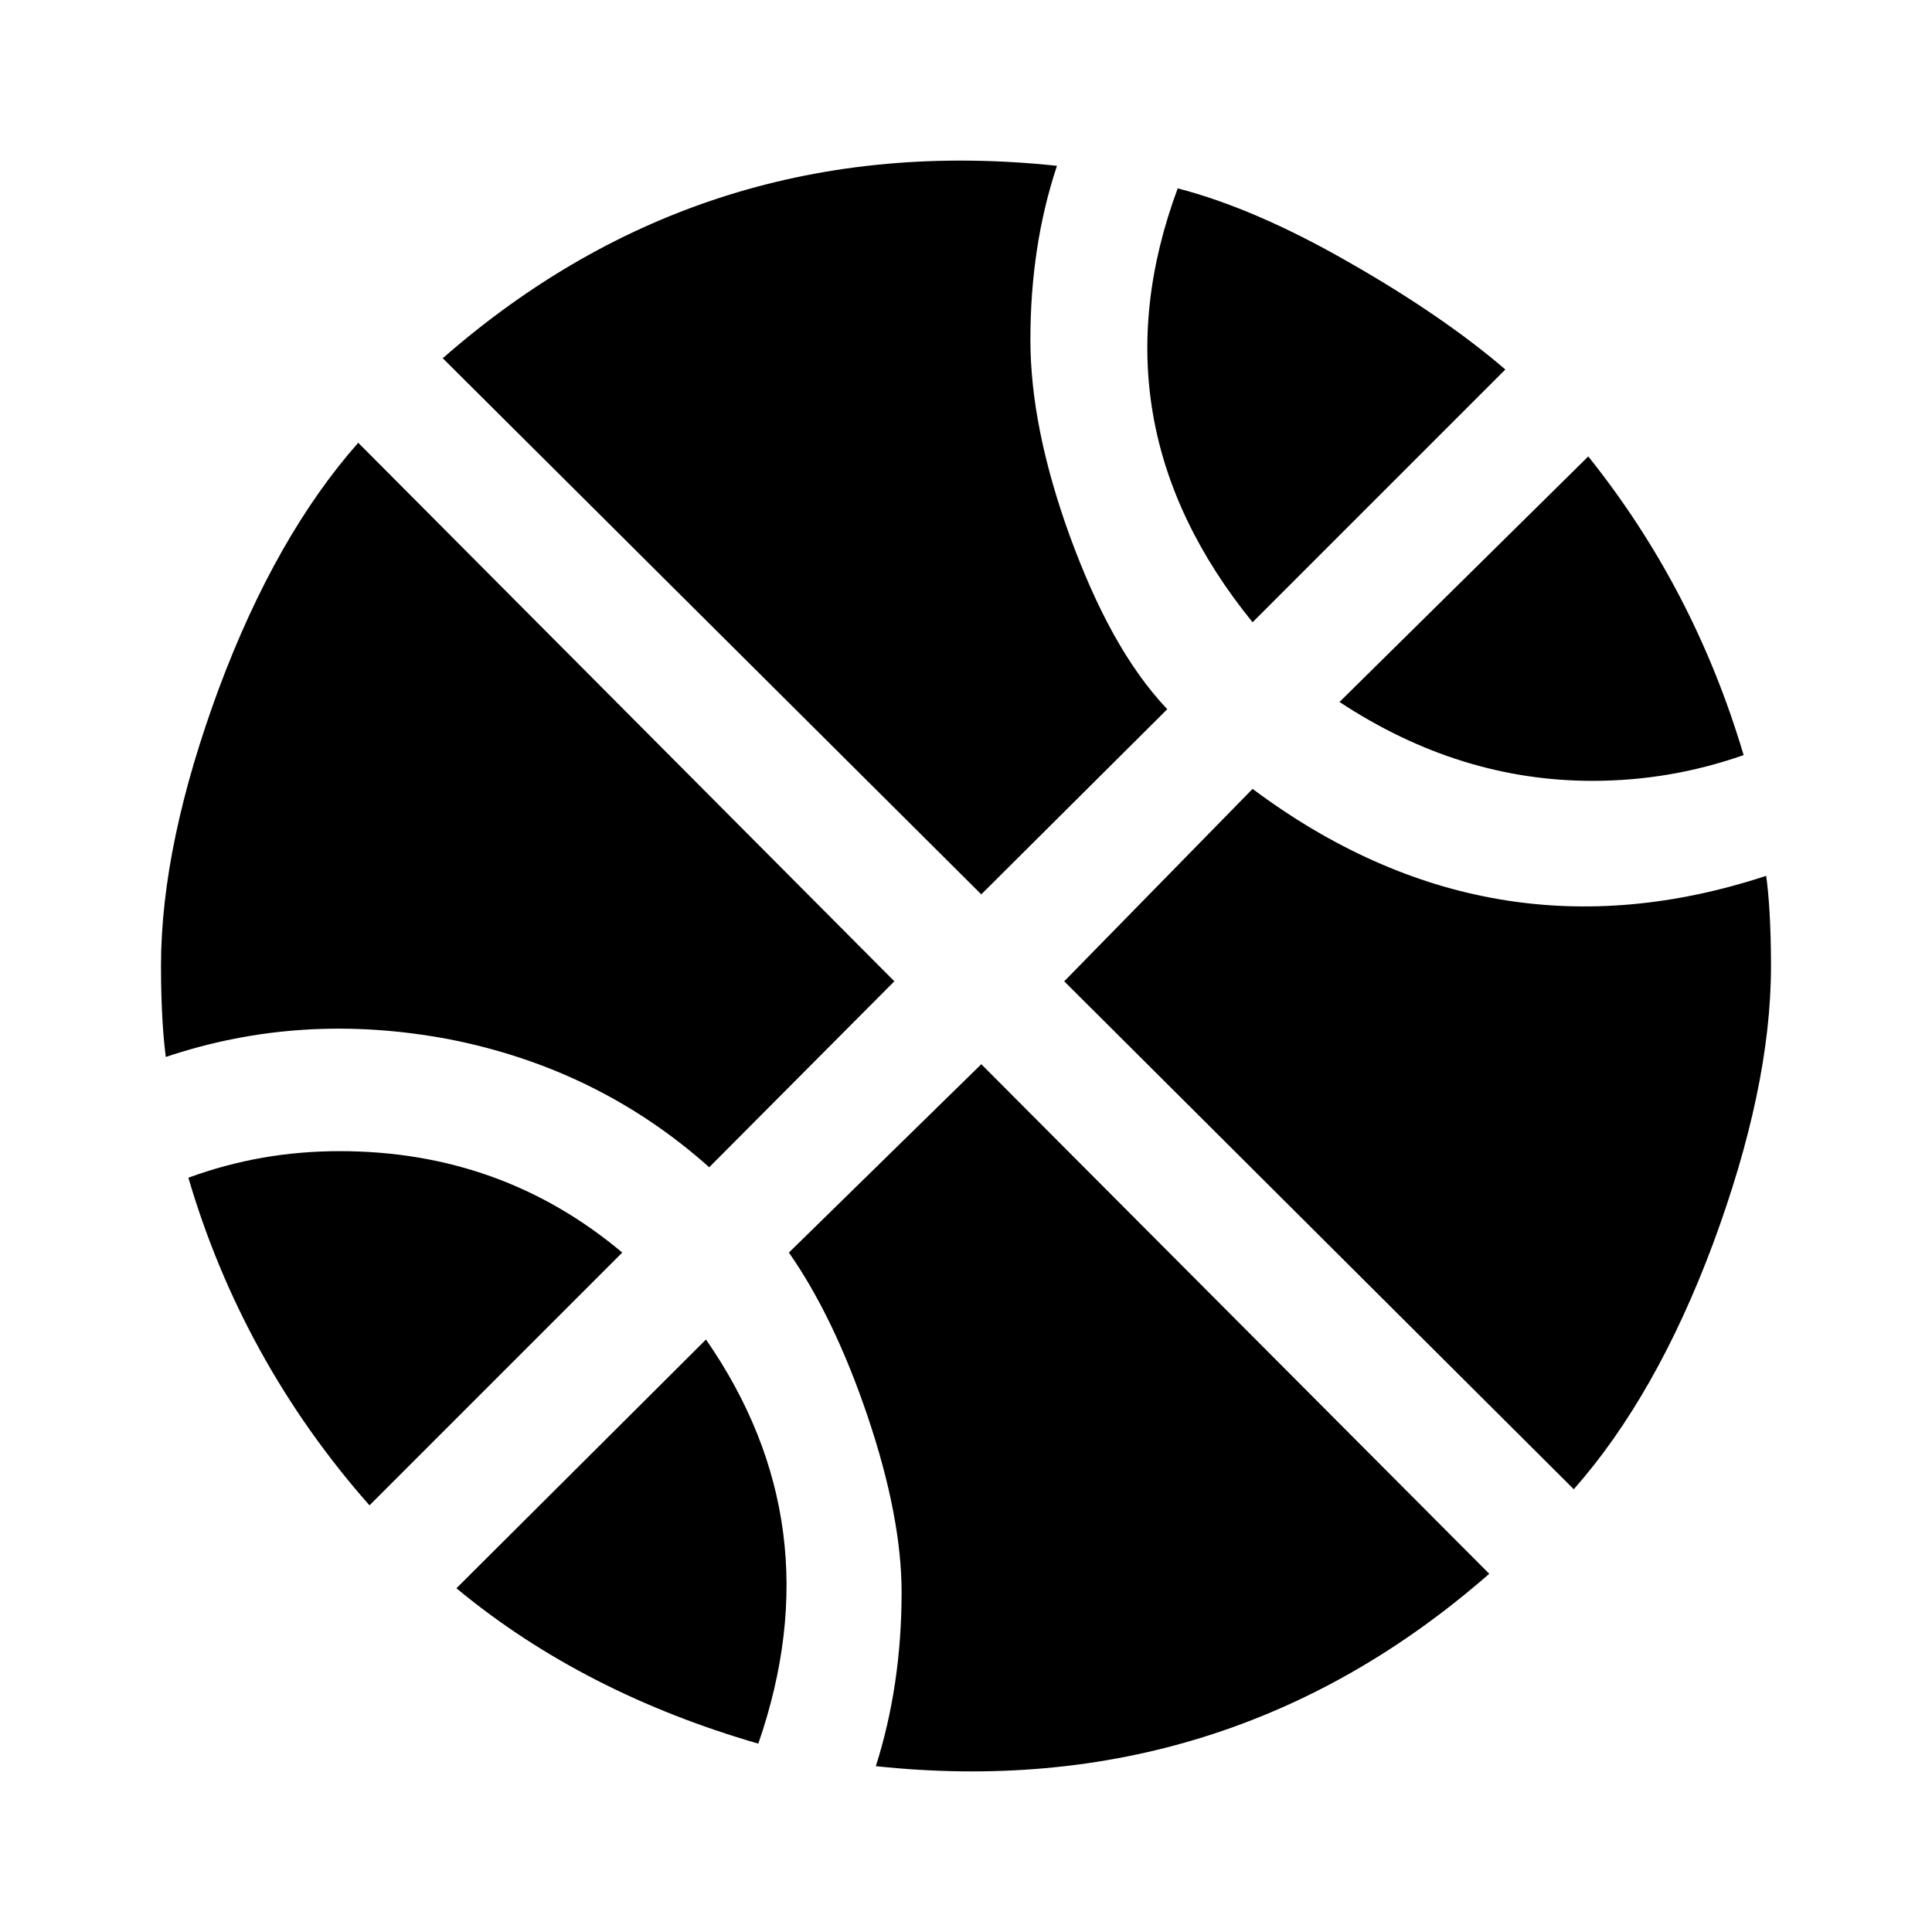
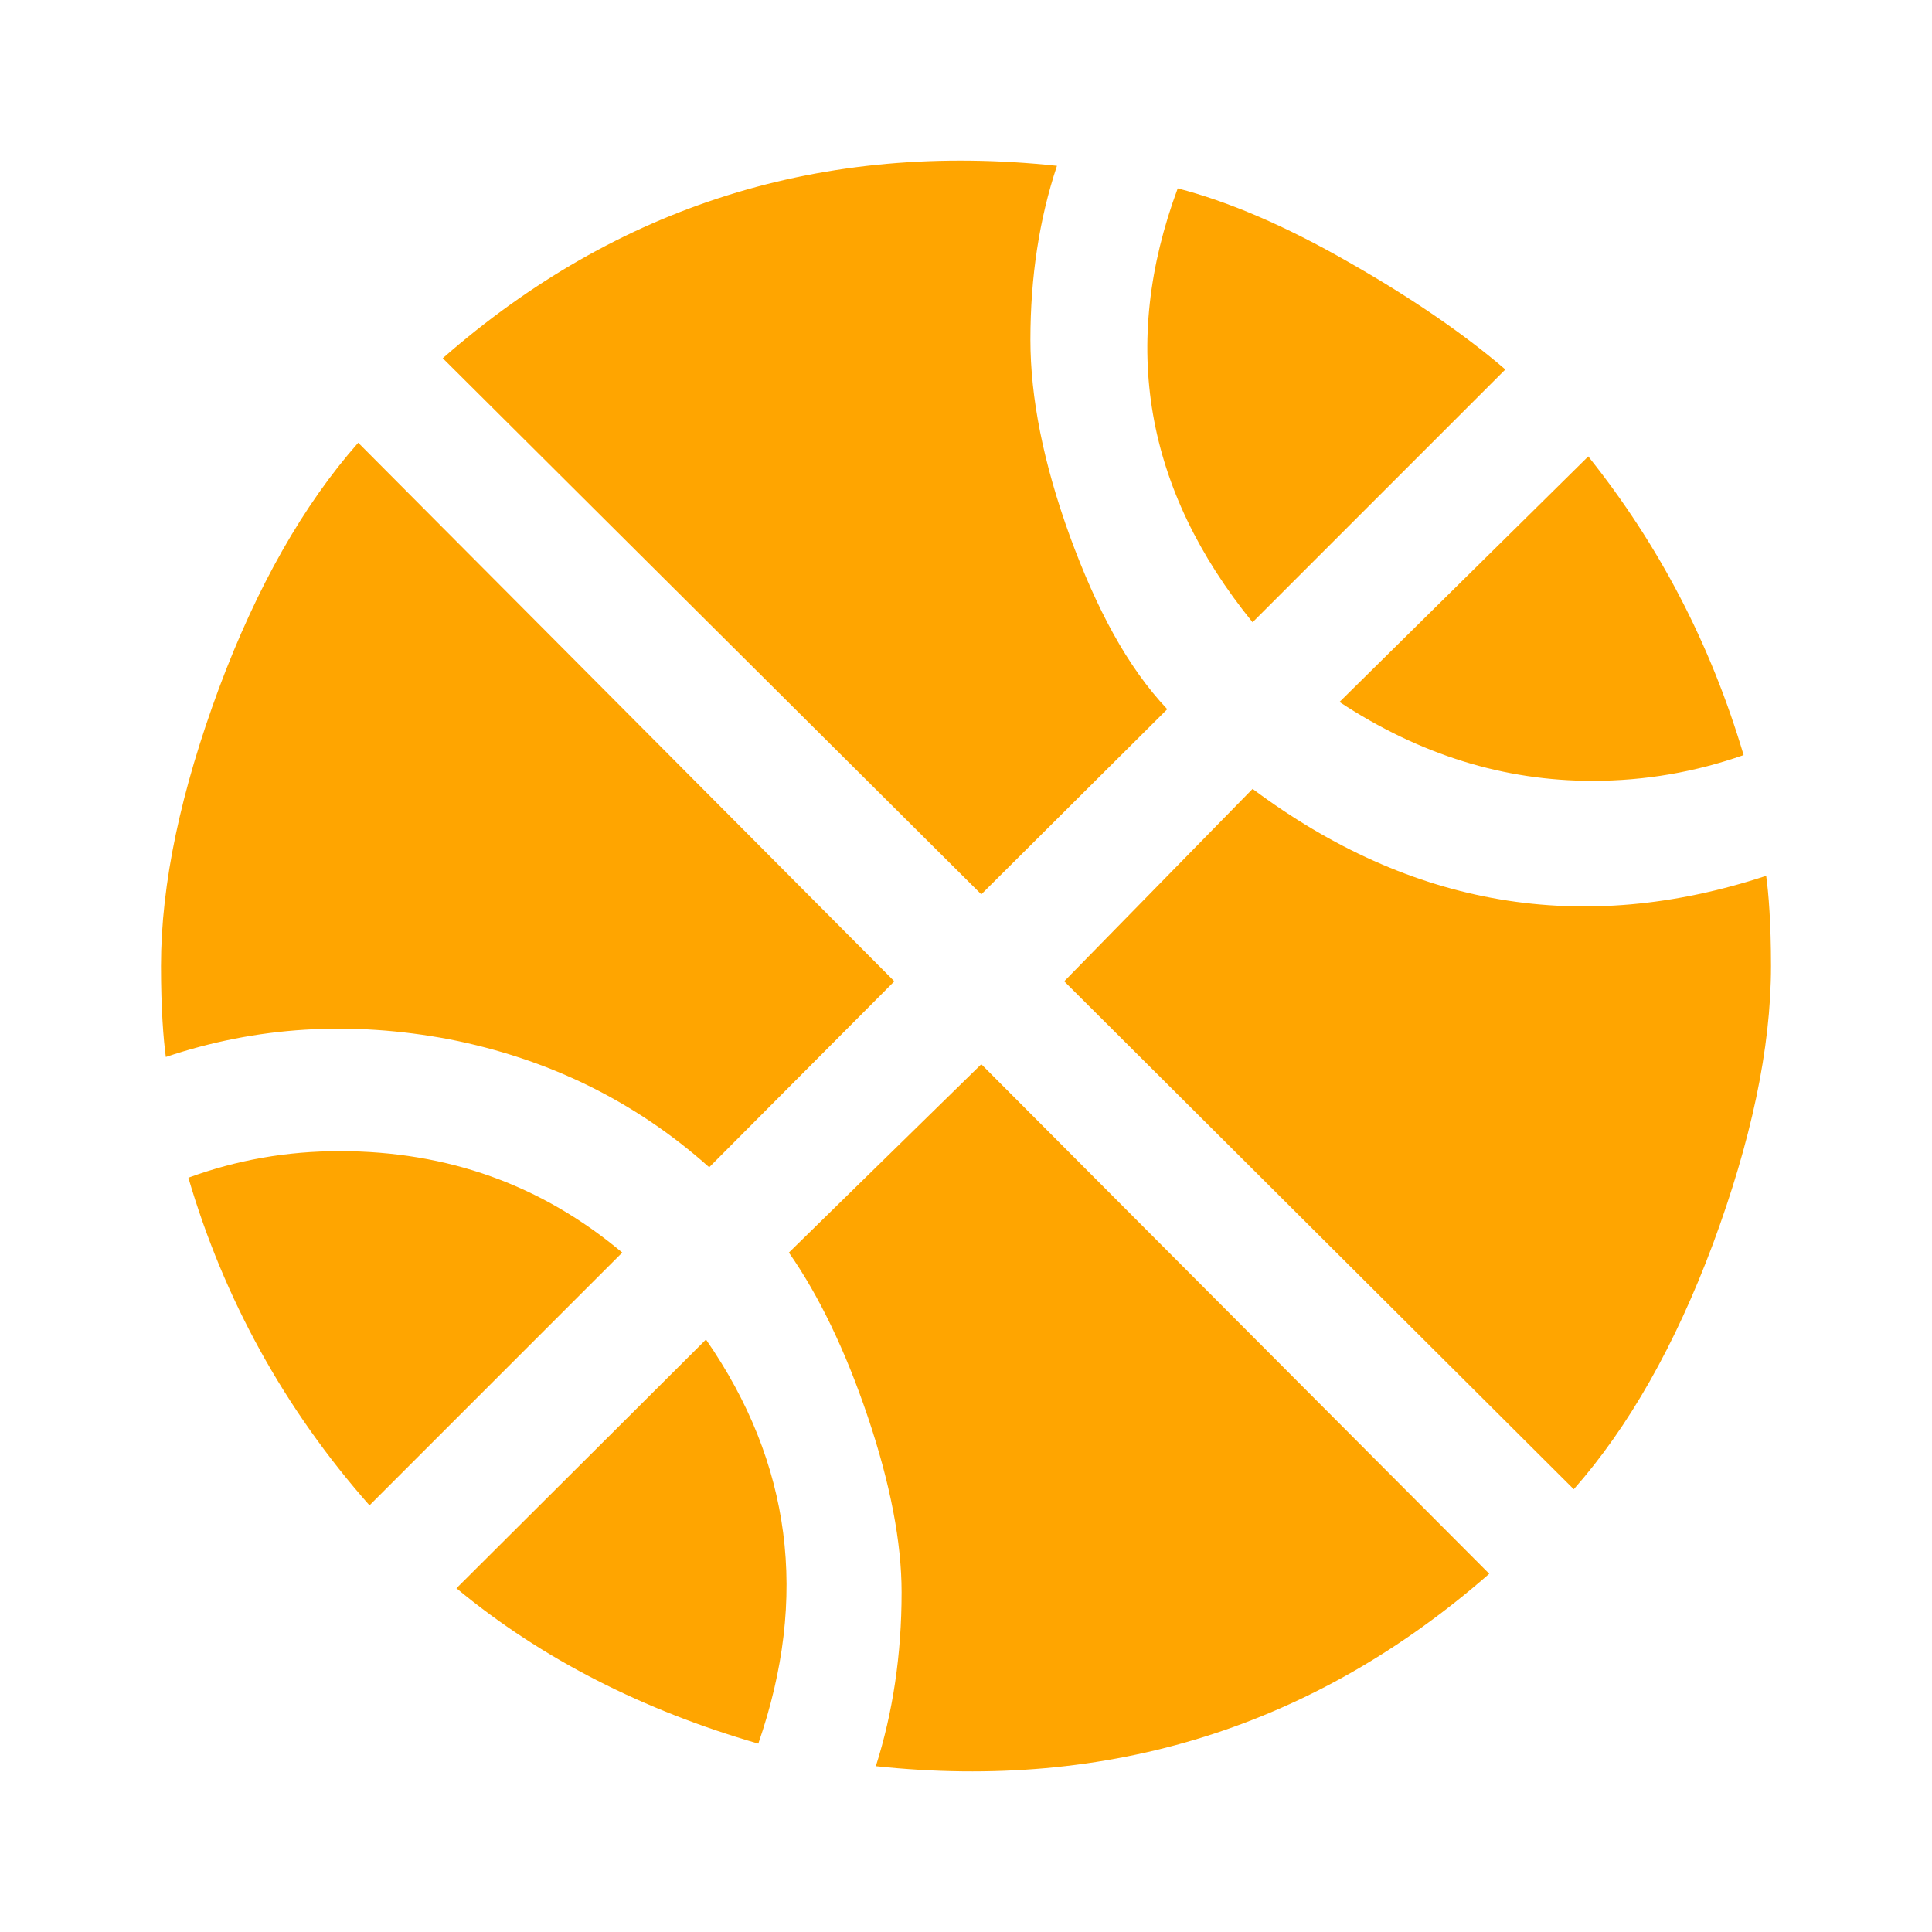
<svg xmlns="http://www.w3.org/2000/svg" viewBox="0 0 24 24">
-   <path d="M2.34,14.63C2.94,14.41 3.56,14.3 4.22,14.3C5.56,14.3 6.73,14.72 7.73,15.56L4.59,18.7C3.53,17.5 2.78,16.13 2.34,14.63M15.56,9.8C17.53,11.27 19.66,11.63 21.94,10.88C21.97,11.09 22,11.47 22,12C22,13.03 21.75,14.18 21.28,15.45C20.81,16.71 20.23,17.73 19.55,18.5L13.22,12.19L15.56,9.8M8.77,16.64C9.83,18.17 10.05,19.84 9.42,21.66C8,21.25 6.73,20.61 5.67,19.73L8.77,16.64M12.19,13.22L18.5,19.55C16.33,21.45 13.78,22.25 10.88,21.94C11.09,21.28 11.2,20.56 11.2,19.78C11.2,19.16 11.06,18.43 10.78,17.6C10.5,16.77 10.17,16.09 9.8,15.56L12.19,13.22M8.81,14.5C7.88,13.67 6.8,13.15 5.58,12.91C4.36,12.68 3.19,12.75 2.06,13.13C2.03,12.91 2,12.53 2,12C2,10.97 2.25,9.82 2.72,8.55C3.19,7.29 3.77,6.27 4.45,5.5L11.11,12.19L8.81,14.5M15.56,7.73C14.22,6.08 13.91,4.28 14.63,2.34C15.25,2.5 15.96,2.8 16.76,3.26C17.55,3.71 18.2,4.16 18.7,4.59L15.56,7.73M21.66,9.38C21.06,9.59 20.44,9.7 19.78,9.7C18.69,9.7 17.64,9.38 16.64,8.72L19.73,5.67C20.61,6.77 21.25,8 21.66,9.38M12.19,11.11L5.5,4.45C7.67,2.55 10.22,1.75 13.13,2.06C12.91,2.72 12.8,3.44 12.8,4.22C12.8,4.94 12.96,5.75 13.29,6.66C13.62,7.56 14,8.28 14.5,8.81L12.19,11.11Z" />
+   <path fill="orange" d="M2.34,14.63C2.94,14.41 3.56,14.3 4.22,14.3C5.56,14.3 6.73,14.72 7.73,15.56L4.59,18.7C3.53,17.5 2.78,16.13 2.34,14.63M15.56,9.8C17.53,11.27 19.66,11.63 21.94,10.88C21.97,11.09 22,11.47 22,12C22,13.03 21.75,14.18 21.28,15.45C20.81,16.71 20.23,17.73 19.55,18.5L13.22,12.19L15.56,9.8M8.77,16.64C9.83,18.17 10.05,19.84 9.42,21.66C8,21.25 6.73,20.61 5.67,19.73L8.77,16.64M12.19,13.22L18.5,19.55C16.33,21.45 13.78,22.25 10.88,21.94C11.09,21.28 11.2,20.56 11.2,19.78C11.2,19.16 11.06,18.43 10.78,17.6C10.5,16.77 10.17,16.09 9.8,15.56L12.19,13.22M8.81,14.5C7.88,13.67 6.8,13.15 5.58,12.91C4.36,12.68 3.19,12.75 2.06,13.13C2.03,12.91 2,12.53 2,12C2,10.97 2.25,9.82 2.72,8.55C3.19,7.29 3.77,6.27 4.45,5.5L11.11,12.19L8.81,14.5M15.56,7.73C14.22,6.08 13.91,4.28 14.63,2.34C15.25,2.5 15.96,2.8 16.76,3.26C17.55,3.71 18.2,4.16 18.7,4.59L15.56,7.73M21.66,9.38C21.06,9.59 20.44,9.7 19.78,9.7C18.69,9.7 17.64,9.38 16.64,8.72L19.73,5.67C20.61,6.77 21.25,8 21.66,9.38M12.19,11.11L5.5,4.45C7.67,2.55 10.22,1.75 13.13,2.06C12.91,2.72 12.8,3.44 12.8,4.22C12.8,4.94 12.96,5.75 13.29,6.66C13.62,7.56 14,8.28 14.5,8.81L12.19,11.11Z" />
</svg>
